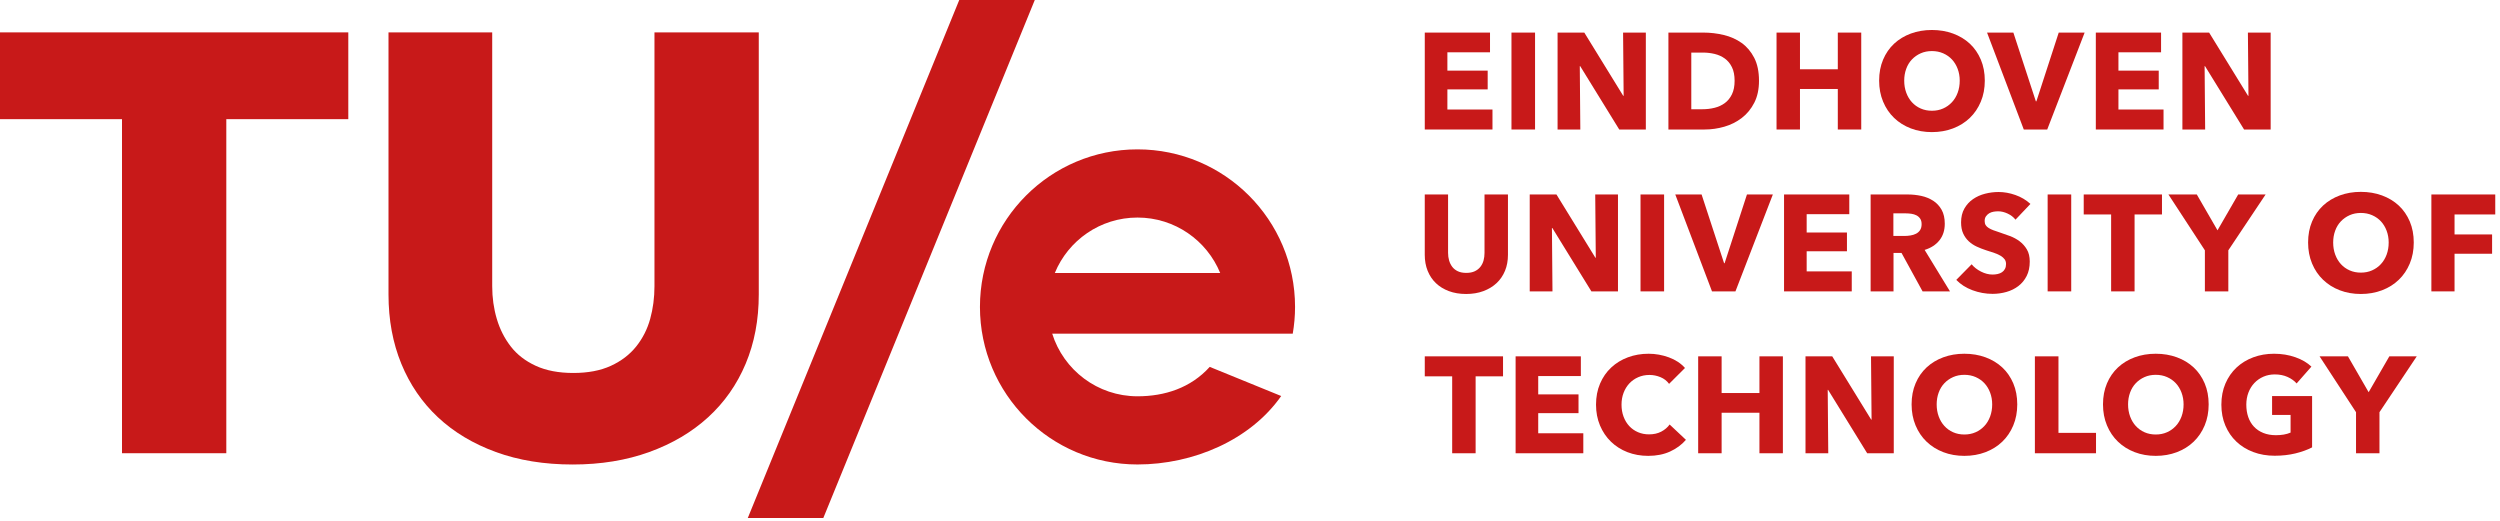
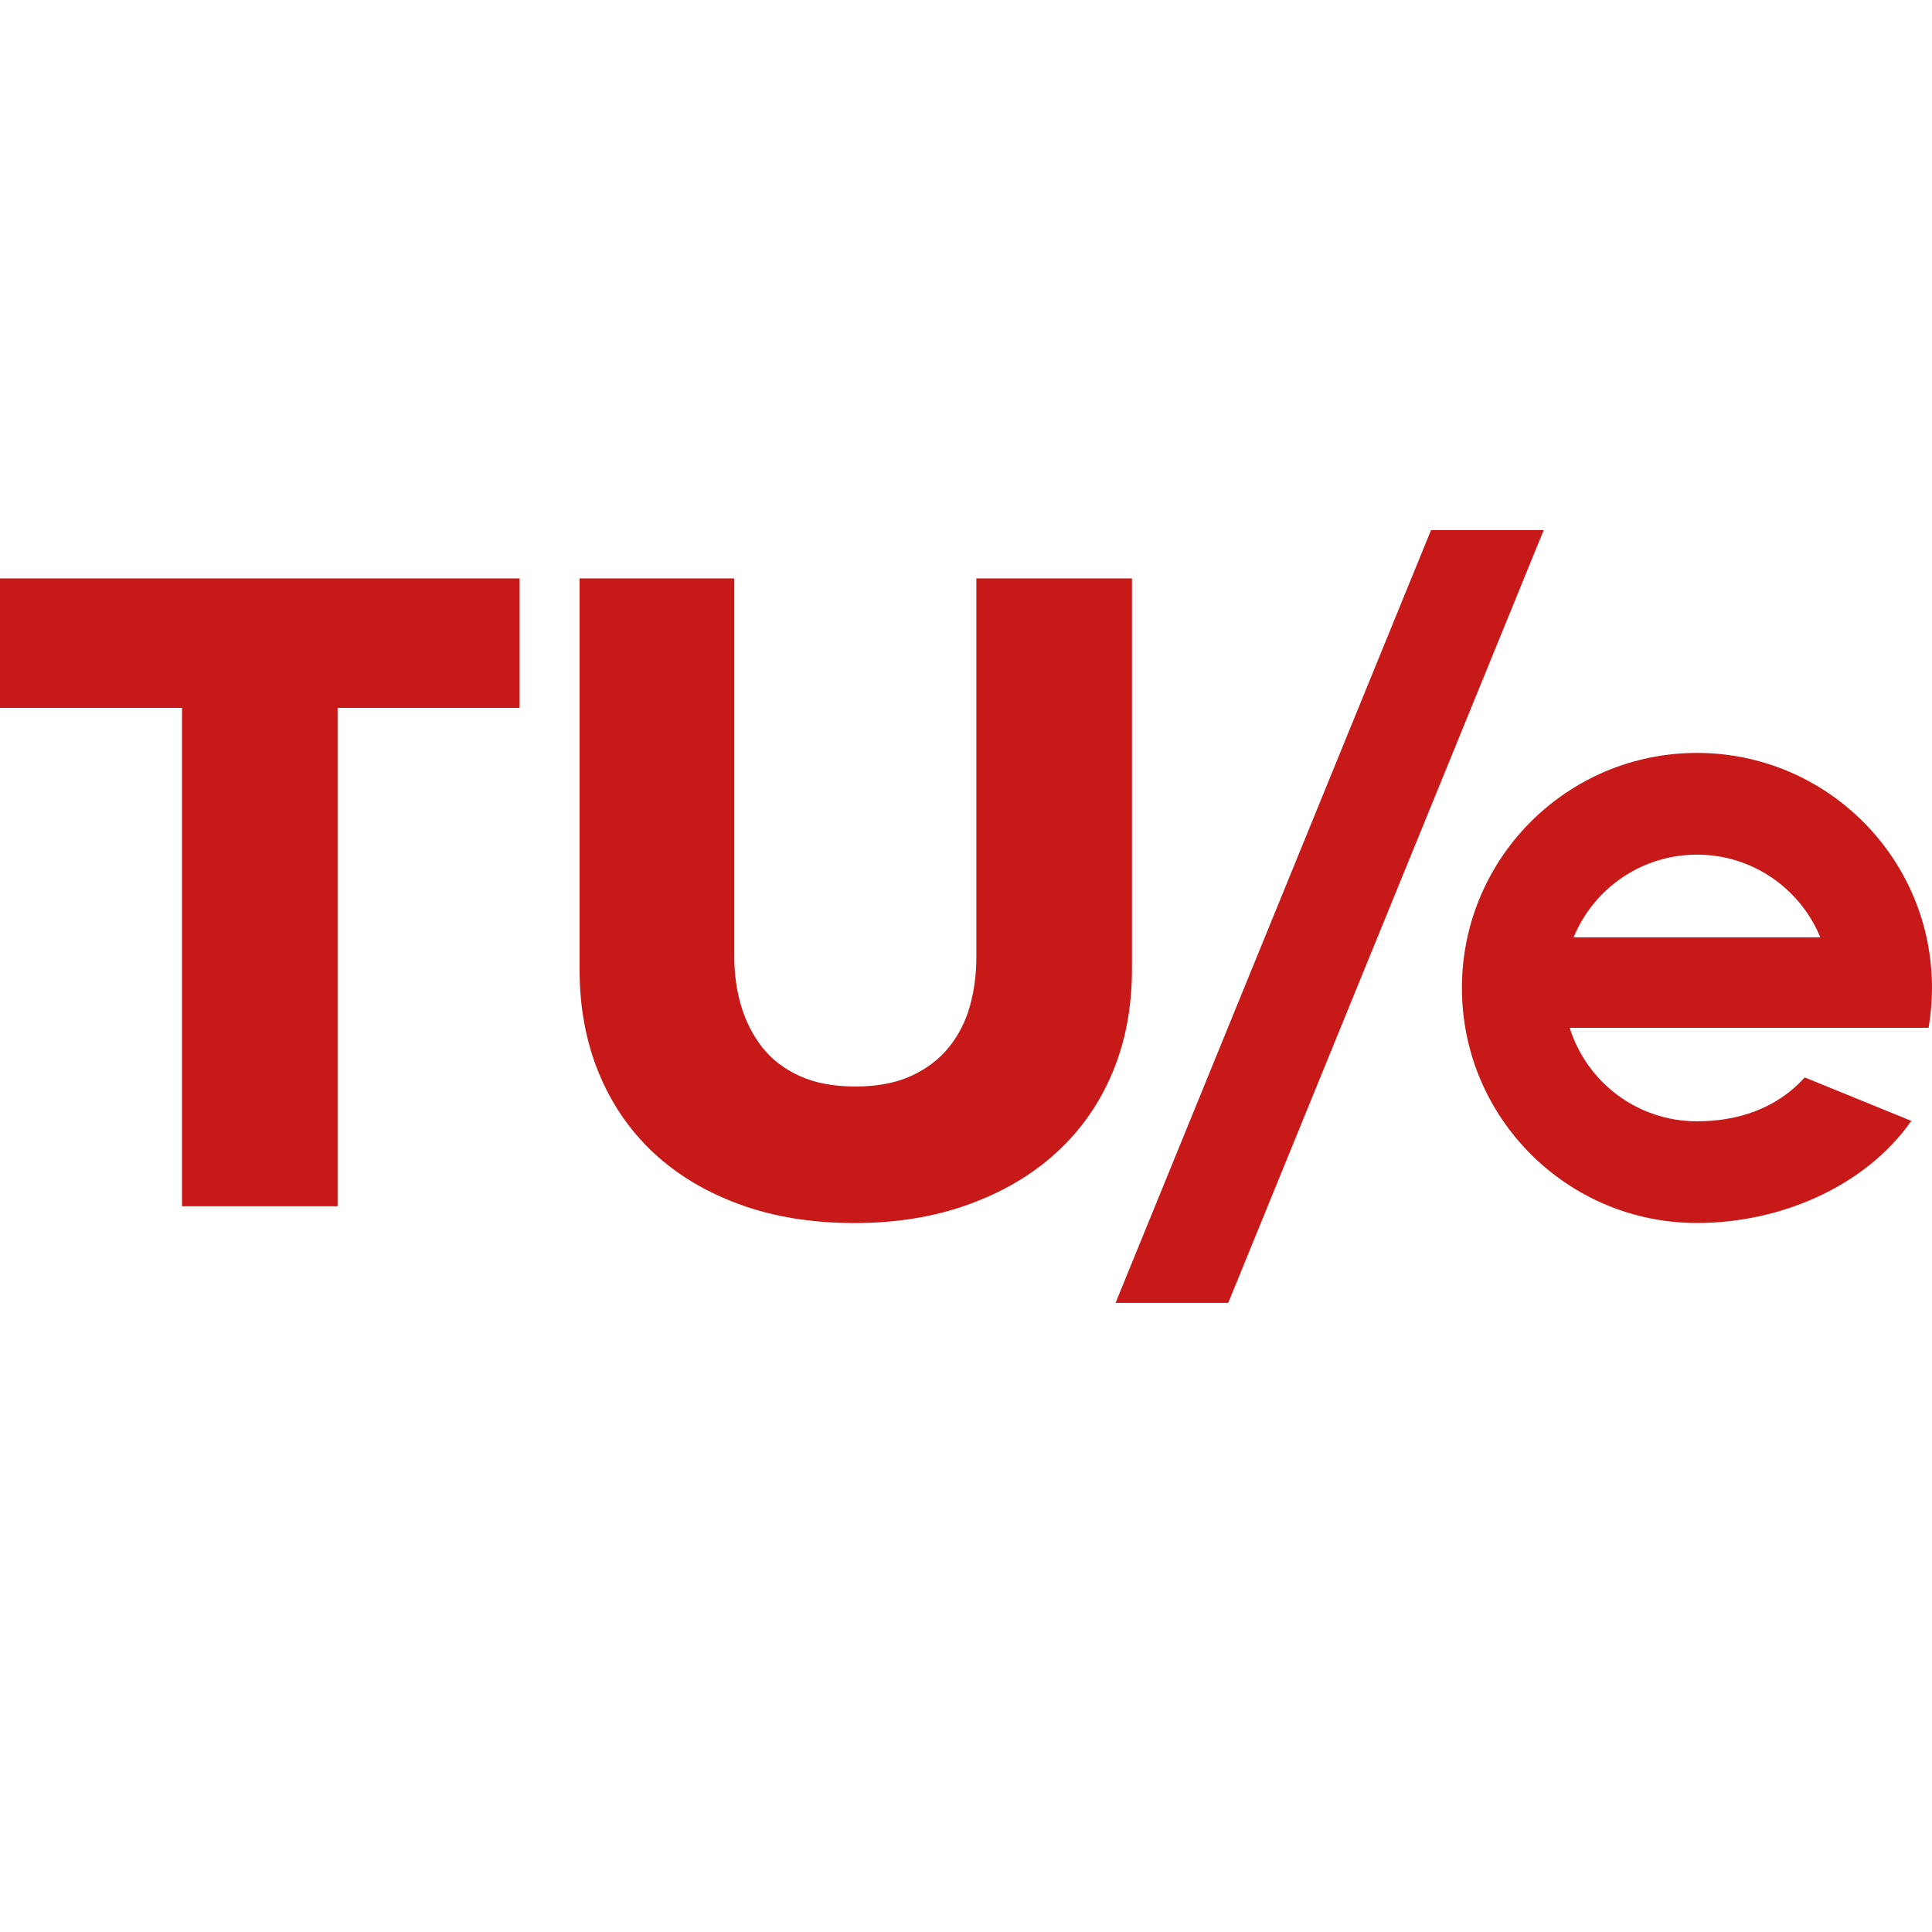
- <svg xmlns="http://www.w3.org/2000/svg" width="100%" height="100%" viewBox="0 0 197 41" version="1.1" xml:space="preserve" style="fill-rule:evenodd;clip-rule:evenodd;stroke-linejoin:round;stroke-miterlimit:2;">
-   <path d="M112.272,10.205l0,-7.637l5.141,0l0,1.553l-3.359,0l0,1.445l3.175,0l0,1.478l-3.175,0l0,1.586l3.553,0l0,1.575l-5.335,0Z" style="fill:#c81919;fill-rule:nonzero;" />
-   <rect x="119.104" y="2.568" width="1.858" height="7.637" style="fill:#c81919;" />
-   <path d="M127.597,10.205l-3.078,-4.994l-0.032,0l0.043,4.994l-1.793,0l0,-7.637l2.106,0l3.067,4.983l0.033,0l-0.044,-4.983l1.793,0l0,7.637l-2.095,0Z" style="fill:#c81919;fill-rule:nonzero;" />
-   <path d="M136.687,6.365c0,-0.432 -0.07,-0.789 -0.212,-1.073c-0.139,-0.284 -0.327,-0.511 -0.56,-0.68c-0.234,-0.169 -0.501,-0.289 -0.799,-0.361c-0.299,-0.072 -0.607,-0.108 -0.924,-0.108l-0.918,0l0,4.465l0.875,0c0.331,0 0.65,-0.037 0.956,-0.113c0.306,-0.075 0.576,-0.199 0.81,-0.372c0.234,-0.172 0.421,-0.402 0.561,-0.69c0.141,-0.288 0.211,-0.644 0.211,-1.068m1.922,0c0,0.669 -0.124,1.246 -0.372,1.731c-0.249,0.486 -0.576,0.885 -0.983,1.198c-0.407,0.312 -0.866,0.543 -1.377,0.69c-0.511,0.147 -1.03,0.221 -1.555,0.221l-2.851,0l0,-7.637l2.764,0c0.54,0 1.073,0.063 1.599,0.189c0.525,0.126 0.993,0.334 1.404,0.625c0.41,0.292 0.741,0.682 0.993,1.171c0.252,0.489 0.378,1.093 0.378,1.812" style="fill:#c81919;fill-rule:nonzero;" />
-   <path d="M144.819,10.205l0,-3.193l-2.981,0l0,3.193l-1.847,0l0,-7.637l1.847,0l0,2.891l2.981,0l0,-2.891l1.847,0l0,7.637l-1.847,0Z" style="fill:#c81919;fill-rule:nonzero;" />
-   <path d="M154.426,6.354c0,-0.331 -0.054,-0.64 -0.162,-0.928c-0.108,-0.287 -0.258,-0.534 -0.448,-0.738c-0.191,-0.205 -0.421,-0.367 -0.691,-0.486c-0.27,-0.119 -0.567,-0.178 -0.891,-0.178c-0.324,0 -0.62,0.059 -0.886,0.178c-0.267,0.119 -0.497,0.281 -0.691,0.486c-0.195,0.204 -0.344,0.451 -0.448,0.738c-0.105,0.288 -0.157,0.597 -0.157,0.928c0,0.345 0.054,0.663 0.162,0.955c0.108,0.291 0.257,0.541 0.448,0.749c0.191,0.209 0.419,0.373 0.686,0.491c0.266,0.119 0.562,0.178 0.886,0.178c0.324,0 0.619,-0.059 0.885,-0.178c0.267,-0.118 0.497,-0.282 0.691,-0.491c0.195,-0.208 0.346,-0.458 0.454,-0.749c0.108,-0.292 0.162,-0.61 0.162,-0.955m1.976,0c0,0.604 -0.104,1.156 -0.313,1.656c-0.209,0.5 -0.498,0.928 -0.869,1.284c-0.371,0.356 -0.812,0.631 -1.323,0.825c-0.511,0.194 -1.066,0.291 -1.663,0.291c-0.598,0 -1.151,-0.097 -1.658,-0.291c-0.508,-0.194 -0.947,-0.469 -1.318,-0.825c-0.371,-0.356 -0.661,-0.784 -0.869,-1.284c-0.209,-0.5 -0.313,-1.052 -0.313,-1.656c0,-0.611 0.104,-1.163 0.313,-1.656c0.208,-0.492 0.498,-0.911 0.869,-1.257c0.371,-0.345 0.81,-0.611 1.318,-0.798c0.507,-0.187 1.06,-0.28 1.658,-0.28c0.597,0 1.152,0.093 1.663,0.28c0.511,0.187 0.952,0.453 1.323,0.798c0.371,0.346 0.66,0.765 0.869,1.257c0.209,0.493 0.313,1.045 0.313,1.656" style="fill:#c81919;fill-rule:nonzero;" />
-   <path d="M161.321,10.205l-1.847,0l-2.894,-7.637l2.073,0l1.772,5.415l0.043,0l1.76,-5.415l2.041,0l-2.948,7.637Z" style="fill:#c81919;fill-rule:nonzero;" />
-   <path d="M165.151,10.205l0,-7.637l5.141,0l0,1.553l-3.359,0l0,1.445l3.175,0l0,1.478l-3.175,0l0,1.586l3.553,0l0,1.575l-5.335,0Z" style="fill:#c81919;fill-rule:nonzero;" />
-   <path d="M176.833,10.205l-3.078,-4.994l-0.032,0l0.043,4.994l-1.793,0l0,-7.637l2.106,0l3.067,4.983l0.033,0l-0.044,-4.983l1.793,0l0,7.637l-2.095,0Z" style="fill:#c81919;fill-rule:nonzero;" />
-   <path d="M116.279,29.655l0,6.062l-1.847,0l0,-6.062l-2.16,0l0,-1.575l6.167,0l0,1.575l-2.16,0Z" style="fill:#c81919;fill-rule:nonzero;" />
-   <path d="M119.43,35.717l0,-7.637l5.141,0l0,1.553l-3.359,0l0,1.445l3.175,0l0,1.478l-3.175,0l0,1.586l3.553,0l0,1.575l-5.335,0Z" style="fill:#c81919;fill-rule:nonzero;" />
-   <path d="M131.599,35.582c-0.498,0.226 -1.069,0.34 -1.718,0.34c-0.59,0 -1.136,-0.098 -1.636,-0.291c-0.501,-0.195 -0.934,-0.47 -1.302,-0.826c-0.367,-0.356 -0.654,-0.782 -0.864,-1.278c-0.208,-0.496 -0.312,-1.043 -0.312,-1.64c0,-0.611 0.106,-1.165 0.319,-1.661c0.212,-0.496 0.505,-0.919 0.88,-1.267c0.374,-0.349 0.813,-0.617 1.317,-0.804c0.504,-0.187 1.048,-0.28 1.631,-0.28c0.54,0 1.071,0.095 1.593,0.285c0.522,0.191 0.945,0.47 1.269,0.836l-1.253,1.252c-0.172,-0.238 -0.399,-0.414 -0.68,-0.529c-0.281,-0.115 -0.569,-0.173 -0.864,-0.173c-0.324,0 -0.621,0.06 -0.891,0.179c-0.27,0.118 -0.502,0.282 -0.697,0.49c-0.194,0.209 -0.345,0.455 -0.453,0.739c-0.108,0.284 -0.162,0.595 -0.162,0.933c0,0.345 0.054,0.662 0.162,0.949c0.108,0.288 0.257,0.534 0.448,0.739c0.191,0.206 0.419,0.366 0.686,0.481c0.266,0.115 0.558,0.172 0.875,0.172c0.367,0 0.687,-0.072 0.961,-0.216c0.273,-0.144 0.493,-0.33 0.659,-0.561l1.285,1.208c-0.339,0.389 -0.756,0.696 -1.253,0.923" style="fill:#c81919;fill-rule:nonzero;" />
-   <path d="M138.644,35.717l0,-3.193l-2.981,0l0,3.193l-1.847,0l0,-7.637l1.847,0l0,2.891l2.981,0l0,-2.891l1.847,0l0,7.637l-1.847,0Z" style="fill:#c81919;fill-rule:nonzero;" />
-   <path d="M147.134,35.717l-3.078,-4.994l-0.032,0l0.043,4.994l-1.793,0l0,-7.637l2.106,0l3.067,4.983l0.033,0l-0.044,-4.983l1.793,0l0,7.637l-2.095,0Z" style="fill:#c81919;fill-rule:nonzero;" />
-   <path d="M156.984,31.866c0,-0.331 -0.054,-0.64 -0.162,-0.928c-0.108,-0.287 -0.258,-0.534 -0.448,-0.738c-0.191,-0.205 -0.421,-0.367 -0.691,-0.486c-0.27,-0.119 -0.567,-0.178 -0.891,-0.178c-0.324,0 -0.62,0.059 -0.886,0.178c-0.267,0.119 -0.497,0.281 -0.691,0.486c-0.195,0.204 -0.344,0.451 -0.448,0.738c-0.105,0.288 -0.157,0.597 -0.157,0.928c0,0.345 0.054,0.663 0.162,0.955c0.108,0.291 0.257,0.541 0.448,0.749c0.191,0.209 0.419,0.373 0.686,0.491c0.266,0.119 0.562,0.178 0.886,0.178c0.324,0 0.619,-0.059 0.885,-0.178c0.267,-0.118 0.497,-0.282 0.691,-0.491c0.195,-0.208 0.346,-0.458 0.454,-0.749c0.108,-0.292 0.162,-0.61 0.162,-0.955m1.976,0c0,0.604 -0.104,1.156 -0.313,1.656c-0.209,0.5 -0.498,0.928 -0.869,1.284c-0.371,0.356 -0.812,0.631 -1.323,0.825c-0.511,0.194 -1.066,0.291 -1.663,0.291c-0.598,0 -1.151,-0.097 -1.658,-0.291c-0.508,-0.194 -0.947,-0.469 -1.318,-0.825c-0.371,-0.356 -0.661,-0.784 -0.869,-1.284c-0.209,-0.5 -0.313,-1.052 -0.313,-1.656c0,-0.611 0.104,-1.163 0.313,-1.656c0.208,-0.492 0.498,-0.911 0.869,-1.257c0.371,-0.345 0.81,-0.611 1.318,-0.798c0.507,-0.187 1.06,-0.28 1.658,-0.28c0.597,0 1.152,0.093 1.663,0.28c0.511,0.187 0.952,0.453 1.323,0.798c0.371,0.346 0.66,0.765 0.869,1.257c0.209,0.493 0.313,1.045 0.313,1.656" style="fill:#c81919;fill-rule:nonzero;" />
-   <path d="M160.349,35.717l0,-7.637l1.858,0l0,6.03l2.959,0l0,1.607l-4.817,0Z" style="fill:#c81919;fill-rule:nonzero;" />
-   <path d="M172.066,31.866c0,-0.331 -0.054,-0.64 -0.162,-0.928c-0.108,-0.287 -0.258,-0.534 -0.448,-0.738c-0.191,-0.205 -0.421,-0.367 -0.691,-0.486c-0.27,-0.119 -0.567,-0.178 -0.891,-0.178c-0.324,0 -0.62,0.059 -0.886,0.178c-0.267,0.119 -0.497,0.281 -0.691,0.486c-0.195,0.204 -0.344,0.451 -0.448,0.738c-0.105,0.288 -0.157,0.597 -0.157,0.928c0,0.345 0.054,0.663 0.162,0.955c0.108,0.291 0.257,0.541 0.448,0.749c0.191,0.209 0.419,0.373 0.686,0.491c0.266,0.119 0.562,0.178 0.886,0.178c0.324,0 0.619,-0.059 0.885,-0.178c0.267,-0.118 0.497,-0.282 0.691,-0.491c0.195,-0.208 0.346,-0.458 0.454,-0.749c0.108,-0.292 0.162,-0.61 0.162,-0.955m1.976,0c0,0.604 -0.104,1.156 -0.313,1.656c-0.209,0.5 -0.498,0.928 -0.869,1.284c-0.371,0.356 -0.812,0.631 -1.323,0.825c-0.511,0.194 -1.066,0.291 -1.663,0.291c-0.598,0 -1.151,-0.097 -1.658,-0.291c-0.508,-0.194 -0.947,-0.469 -1.318,-0.825c-0.371,-0.356 -0.661,-0.784 -0.869,-1.284c-0.209,-0.5 -0.313,-1.052 -0.313,-1.656c0,-0.611 0.104,-1.163 0.313,-1.656c0.208,-0.492 0.498,-0.911 0.869,-1.257c0.371,-0.345 0.81,-0.611 1.318,-0.798c0.507,-0.187 1.06,-0.28 1.658,-0.28c0.597,0 1.152,0.093 1.663,0.28c0.511,0.187 0.952,0.453 1.323,0.798c0.371,0.346 0.66,0.765 0.869,1.257c0.209,0.493 0.313,1.045 0.313,1.656" style="fill:#c81919;fill-rule:nonzero;" />
-   <path d="M180.881,35.728c-0.5,0.122 -1.046,0.184 -1.636,0.184c-0.612,0 -1.176,-0.098 -1.69,-0.292c-0.515,-0.194 -0.958,-0.467 -1.329,-0.82c-0.371,-0.352 -0.66,-0.774 -0.869,-1.267c-0.209,-0.493 -0.313,-1.041 -0.313,-1.645c0,-0.611 0.106,-1.165 0.318,-1.661c0.213,-0.496 0.506,-0.919 0.88,-1.268c0.375,-0.348 0.814,-0.616 1.318,-0.803c0.504,-0.187 1.048,-0.281 1.631,-0.281c0.605,0 1.166,0.092 1.685,0.275c0.518,0.183 0.939,0.43 1.263,0.739l-1.166,1.327c-0.18,-0.209 -0.418,-0.379 -0.713,-0.512c-0.295,-0.133 -0.63,-0.2 -1.004,-0.2c-0.324,0 -0.623,0.059 -0.897,0.178c-0.273,0.119 -0.511,0.284 -0.713,0.496c-0.201,0.212 -0.358,0.464 -0.469,0.755c-0.112,0.291 -0.168,0.61 -0.168,0.955c0,0.352 0.051,0.676 0.151,0.971c0.101,0.295 0.251,0.548 0.449,0.76c0.198,0.212 0.442,0.378 0.734,0.496c0.292,0.119 0.625,0.178 0.999,0.178c0.216,0 0.421,-0.016 0.616,-0.048c0.194,-0.032 0.374,-0.085 0.54,-0.157l0,-1.391l-1.458,0l0,-1.489l3.153,0l0,4.045c-0.374,0.195 -0.812,0.353 -1.312,0.475" style="fill:#c81919;fill-rule:nonzero;" />
-   <path d="M187.502,32.481l0,3.236l-1.847,0l0,-3.236l-2.873,-4.401l2.236,0l1.631,2.826l1.631,-2.826l2.16,0l-2.938,4.401Z" style="fill:#c81919;fill-rule:nonzero;" />
-   <path d="M118.595,21.338c-0.155,0.378 -0.376,0.701 -0.664,0.971c-0.288,0.27 -0.636,0.48 -1.042,0.631c-0.407,0.151 -0.859,0.226 -1.356,0.226c-0.504,0 -0.958,-0.075 -1.361,-0.226c-0.403,-0.151 -0.745,-0.361 -1.026,-0.631c-0.281,-0.27 -0.496,-0.593 -0.648,-0.971c-0.151,-0.377 -0.227,-0.796 -0.227,-1.258l0,-4.756l1.837,0l0,4.605c0,0.209 0.027,0.407 0.081,0.595c0.054,0.187 0.136,0.354 0.248,0.501c0.111,0.148 0.259,0.264 0.443,0.351c0.183,0.085 0.405,0.128 0.664,0.128c0.259,0 0.481,-0.043 0.664,-0.128c0.184,-0.087 0.333,-0.203 0.448,-0.351c0.115,-0.148 0.198,-0.314 0.249,-0.502c0.05,-0.187 0.075,-0.385 0.075,-0.594l0,-4.605l1.847,0l0,4.756c0,0.462 -0.077,0.881 -0.232,1.258" style="fill:#c81919;fill-rule:nonzero;" />
-   <path d="M125.402,22.961l-3.078,-4.994l-0.032,0l0.043,4.994l-1.793,0l0,-7.637l2.106,0l3.067,4.983l0.033,0l-0.044,-4.983l1.793,0l0,7.637l-2.095,0Z" style="fill:#c81919;fill-rule:nonzero;" />
-   <rect x="129.273" y="15.324" width="1.858" height="7.637" style="fill:#c81919;" />
-   <path d="M136.753,22.961l-1.847,0l-2.894,-7.637l2.073,0l1.772,5.415l0.043,0l1.76,-5.415l2.041,0l-2.948,7.637Z" style="fill:#c81919;fill-rule:nonzero;" />
-   <path d="M140.583,22.961l0,-7.637l5.141,0l0,1.553l-3.359,0l0,1.445l3.175,0l0,1.478l-3.175,0l0,1.586l3.553,0l0,1.575l-5.335,0Z" style="fill:#c81919;fill-rule:nonzero;" />
-   <path d="M151.423,17.665c0,-0.18 -0.038,-0.325 -0.114,-0.437c-0.076,-0.111 -0.174,-0.198 -0.293,-0.259c-0.12,-0.061 -0.253,-0.102 -0.402,-0.124c-0.148,-0.021 -0.291,-0.032 -0.428,-0.032l-0.988,0l0,1.78l0.879,0c0.152,0 0.308,-0.013 0.467,-0.038c0.159,-0.025 0.304,-0.07 0.434,-0.135c0.13,-0.065 0.237,-0.158 0.32,-0.28c0.083,-0.123 0.125,-0.281 0.125,-0.475m0.076,5.296l-1.66,-3.031l-0.63,0l0,3.031l-1.804,0l0,-7.637l2.916,0c0.368,0 0.726,0.038 1.075,0.113c0.349,0.076 0.662,0.204 0.94,0.383c0.277,0.18 0.498,0.417 0.664,0.712c0.165,0.295 0.248,0.662 0.248,1.1c0,0.518 -0.14,0.953 -0.421,1.306c-0.281,0.352 -0.67,0.604 -1.166,0.755l1.998,3.268l-2.16,0Z" style="fill:#c81919;fill-rule:nonzero;" />
-   <path d="M158.821,17.309c-0.158,-0.201 -0.365,-0.361 -0.621,-0.48c-0.256,-0.119 -0.502,-0.178 -0.74,-0.178c-0.122,0 -0.246,0.011 -0.372,0.032c-0.126,0.022 -0.24,0.064 -0.341,0.124c-0.1,0.062 -0.185,0.141 -0.253,0.238c-0.069,0.097 -0.103,0.221 -0.103,0.372c0,0.129 0.027,0.237 0.081,0.324c0.054,0.086 0.133,0.161 0.238,0.226c0.104,0.065 0.228,0.124 0.372,0.178c0.144,0.054 0.306,0.11 0.486,0.167c0.259,0.086 0.529,0.182 0.81,0.286c0.281,0.105 0.537,0.243 0.767,0.415c0.23,0.173 0.421,0.387 0.572,0.642c0.152,0.256 0.227,0.574 0.227,0.955c0,0.439 -0.081,0.818 -0.243,1.138c-0.162,0.32 -0.38,0.584 -0.653,0.793c-0.274,0.209 -0.587,0.363 -0.94,0.464c-0.353,0.1 -0.716,0.151 -1.091,0.151c-0.547,0 -1.076,-0.096 -1.587,-0.286c-0.512,-0.191 -0.936,-0.462 -1.275,-0.815l1.21,-1.229c0.187,0.23 0.434,0.422 0.74,0.577c0.306,0.155 0.61,0.232 0.912,0.232c0.137,0 0.27,-0.015 0.4,-0.043c0.13,-0.029 0.243,-0.076 0.34,-0.141c0.097,-0.064 0.175,-0.151 0.232,-0.259c0.058,-0.107 0.087,-0.237 0.087,-0.388c0,-0.144 -0.036,-0.266 -0.108,-0.367c-0.072,-0.1 -0.175,-0.192 -0.308,-0.275c-0.133,-0.082 -0.299,-0.158 -0.497,-0.226c-0.198,-0.069 -0.423,-0.142 -0.675,-0.221c-0.245,-0.079 -0.484,-0.173 -0.718,-0.281c-0.234,-0.108 -0.443,-0.246 -0.626,-0.415c-0.184,-0.169 -0.332,-0.374 -0.443,-0.615c-0.112,-0.241 -0.168,-0.534 -0.168,-0.879c0,-0.424 0.087,-0.788 0.26,-1.09c0.172,-0.302 0.399,-0.55 0.68,-0.744c0.281,-0.194 0.598,-0.336 0.95,-0.426c0.353,-0.09 0.709,-0.135 1.07,-0.135c0.432,0 0.873,0.079 1.323,0.237c0.45,0.159 0.844,0.392 1.182,0.702l-1.177,1.24Z" style="fill:#c81919;fill-rule:nonzero;" />
-   <rect x="161.354" y="15.324" width="1.858" height="7.637" style="fill:#c81919;" />
-   <path d="M168.204,16.899l0,6.062l-1.847,0l0,-6.062l-2.16,0l0,-1.575l6.167,0l0,1.575l-2.16,0Z" style="fill:#c81919;fill-rule:nonzero;" />
-   <path d="M175.592,19.725l0,3.236l-1.847,0l0,-3.236l-2.873,-4.401l2.236,0l1.631,2.826l1.631,-2.826l2.16,0l-2.938,4.401Z" style="fill:#c81919;fill-rule:nonzero;" />
-   <path d="M188.228,19.11c0,-0.331 -0.054,-0.64 -0.162,-0.928c-0.108,-0.287 -0.258,-0.534 -0.448,-0.738c-0.191,-0.205 -0.421,-0.367 -0.691,-0.486c-0.27,-0.119 -0.567,-0.178 -0.891,-0.178c-0.324,0 -0.62,0.059 -0.886,0.178c-0.266,0.119 -0.497,0.281 -0.691,0.486c-0.195,0.204 -0.344,0.451 -0.448,0.738c-0.105,0.288 -0.157,0.597 -0.157,0.928c0,0.345 0.054,0.663 0.162,0.955c0.108,0.291 0.257,0.541 0.448,0.749c0.191,0.209 0.42,0.373 0.686,0.491c0.266,0.119 0.562,0.178 0.886,0.178c0.324,0 0.619,-0.059 0.885,-0.178c0.267,-0.118 0.497,-0.282 0.691,-0.491c0.195,-0.208 0.346,-0.458 0.454,-0.749c0.108,-0.292 0.162,-0.61 0.162,-0.955m1.976,0c0,0.604 -0.104,1.156 -0.313,1.656c-0.209,0.5 -0.498,0.928 -0.869,1.283c-0.371,0.357 -0.812,0.632 -1.323,0.826c-0.511,0.194 -1.066,0.291 -1.663,0.291c-0.598,0 -1.151,-0.097 -1.658,-0.291c-0.508,-0.194 -0.947,-0.469 -1.318,-0.826c-0.371,-0.355 -0.661,-0.783 -0.869,-1.283c-0.209,-0.5 -0.313,-1.052 -0.313,-1.656c0,-0.611 0.104,-1.163 0.313,-1.656c0.208,-0.492 0.498,-0.911 0.869,-1.257c0.371,-0.345 0.81,-0.611 1.318,-0.798c0.507,-0.187 1.06,-0.28 1.658,-0.28c0.597,0 1.152,0.093 1.663,0.28c0.511,0.187 0.952,0.453 1.323,0.798c0.371,0.346 0.66,0.765 0.869,1.257c0.209,0.493 0.313,1.045 0.313,1.656" style="fill:#c81919;fill-rule:nonzero;" />
-   <path d="M193.418,16.899l0,1.575l2.959,0l0,1.521l-2.959,0l0,2.966l-1.825,0l0,-7.637l5.033,0l0,1.575l-3.208,0Z" style="fill:#c81919;fill-rule:nonzero;" />
-   <path d="M17.833,9.39l0,26.324l-8.219,0l0,-26.324l-9.614,0l0,-6.838l27.446,0l0,6.838l-9.613,0Z" style="fill:#c81919;fill-rule:nonzero;" />
-   <path d="M58.758,28.664c-0.689,1.639 -1.675,3.044 -2.956,4.215c-1.282,1.171 -2.828,2.085 -4.639,2.74c-1.811,0.656 -3.821,0.984 -6.032,0.984c-2.244,0 -4.262,-0.328 -6.057,-0.984c-1.795,-0.655 -3.316,-1.569 -4.566,-2.74c-1.25,-1.171 -2.211,-2.576 -2.884,-4.215c-0.673,-1.64 -1.01,-3.458 -1.01,-5.457l0,-20.656l8.172,0l0,20c0,0.906 0.12,1.765 0.361,2.576c0.24,0.813 0.608,1.539 1.105,2.179c0.496,0.64 1.154,1.147 1.971,1.522c0.817,0.375 1.802,0.562 2.956,0.562c1.154,0 2.139,-0.187 2.956,-0.562c0.817,-0.375 1.482,-0.882 1.995,-1.522c0.512,-0.64 0.881,-1.366 1.105,-2.179c0.224,-0.811 0.337,-1.67 0.337,-2.576l0,-20l8.219,0l0,20.656c0,1.999 -0.344,3.817 -1.033,5.457" style="fill:#c81919;fill-rule:nonzero;" />
-   <path d="M64.877,40.819l16.664,-40.819l-5.952,0l-16.664,40.819l5.952,0Z" style="fill:#c81919;fill-rule:nonzero;" />
-   <path d="M89.635,17.143c2.943,0 5.464,1.806 6.516,4.37l-13.032,0c1.052,-2.564 3.573,-4.37 6.516,-4.37m0,-5.373c-6.857,0 -12.415,5.559 -12.415,12.415c0,6.857 5.558,12.415 12.415,12.415c4.4,0 8.896,-1.925 11.323,-5.394l-5.631,-2.296c-1.499,1.662 -3.553,2.318 -5.692,2.318c-3.156,0 -5.827,-2.076 -6.722,-4.937l18.956,0c0.117,-0.685 0.181,-1.388 0.181,-2.106c0,-6.856 -5.558,-12.415 -12.415,-12.415" style="fill:#c81919;fill-rule:nonzero;" />
+ <svg xmlns="http://www.w3.org/2000/svg" width="102.05" height="102.05" clip-rule="evenodd" fill-rule="evenodd" stroke-linejoin="round" stroke-miterlimit="2" version="1.1" viewBox="0 0 102.05 102.05" xml:space="preserve">
+   <g transform="translate(0,28)" fill="#c81919" fill-rule="nonzero">
+     <path d="m17.833 9.39v26.324h-8.219v-26.324h-9.614v-6.838h27.446v6.838z" />
+     <path d="m58.758 28.664c-0.689 1.639-1.675 3.044-2.956 4.215-1.282 1.171-2.828 2.085-4.639 2.74-1.811 0.656-3.821 0.984-6.032 0.984-2.244 0-4.262-0.328-6.057-0.984-1.795-0.655-3.316-1.569-4.566-2.74s-2.211-2.576-2.884-4.215c-0.673-1.64-1.01-3.458-1.01-5.457v-20.656h8.172v20c0 0.906 0.12 1.765 0.361 2.576 0.24 0.813 0.608 1.539 1.105 2.179 0.496 0.64 1.154 1.147 1.971 1.522s1.802 0.562 2.956 0.562 2.139-0.187 2.956-0.562 1.482-0.882 1.995-1.522c0.512-0.64 0.881-1.366 1.105-2.179 0.224-0.811 0.337-1.67 0.337-2.576v-20h8.219v20.656c0 1.999-0.344 3.817-1.033 5.457" />
+     <path d="m64.877 40.819 16.664-40.819h-5.952l-16.664 40.819z" />
+     <path d="m89.635 17.143c2.943 0 5.464 1.806 6.516 4.37h-13.032c1.052-2.564 3.573-4.37 6.516-4.37m0-5.373c-6.857 0-12.415 5.559-12.415 12.415 0 6.857 5.558 12.415 12.415 12.415 4.4 0 8.896-1.925 11.323-5.394l-5.631-2.296c-1.499 1.662-3.553 2.318-5.692 2.318-3.156 0-5.827-2.076-6.722-4.937h18.956c0.117-0.685 0.181-1.388 0.181-2.106 0-6.856-5.558-12.415-12.415-12.415" />
+   </g>
</svg>
